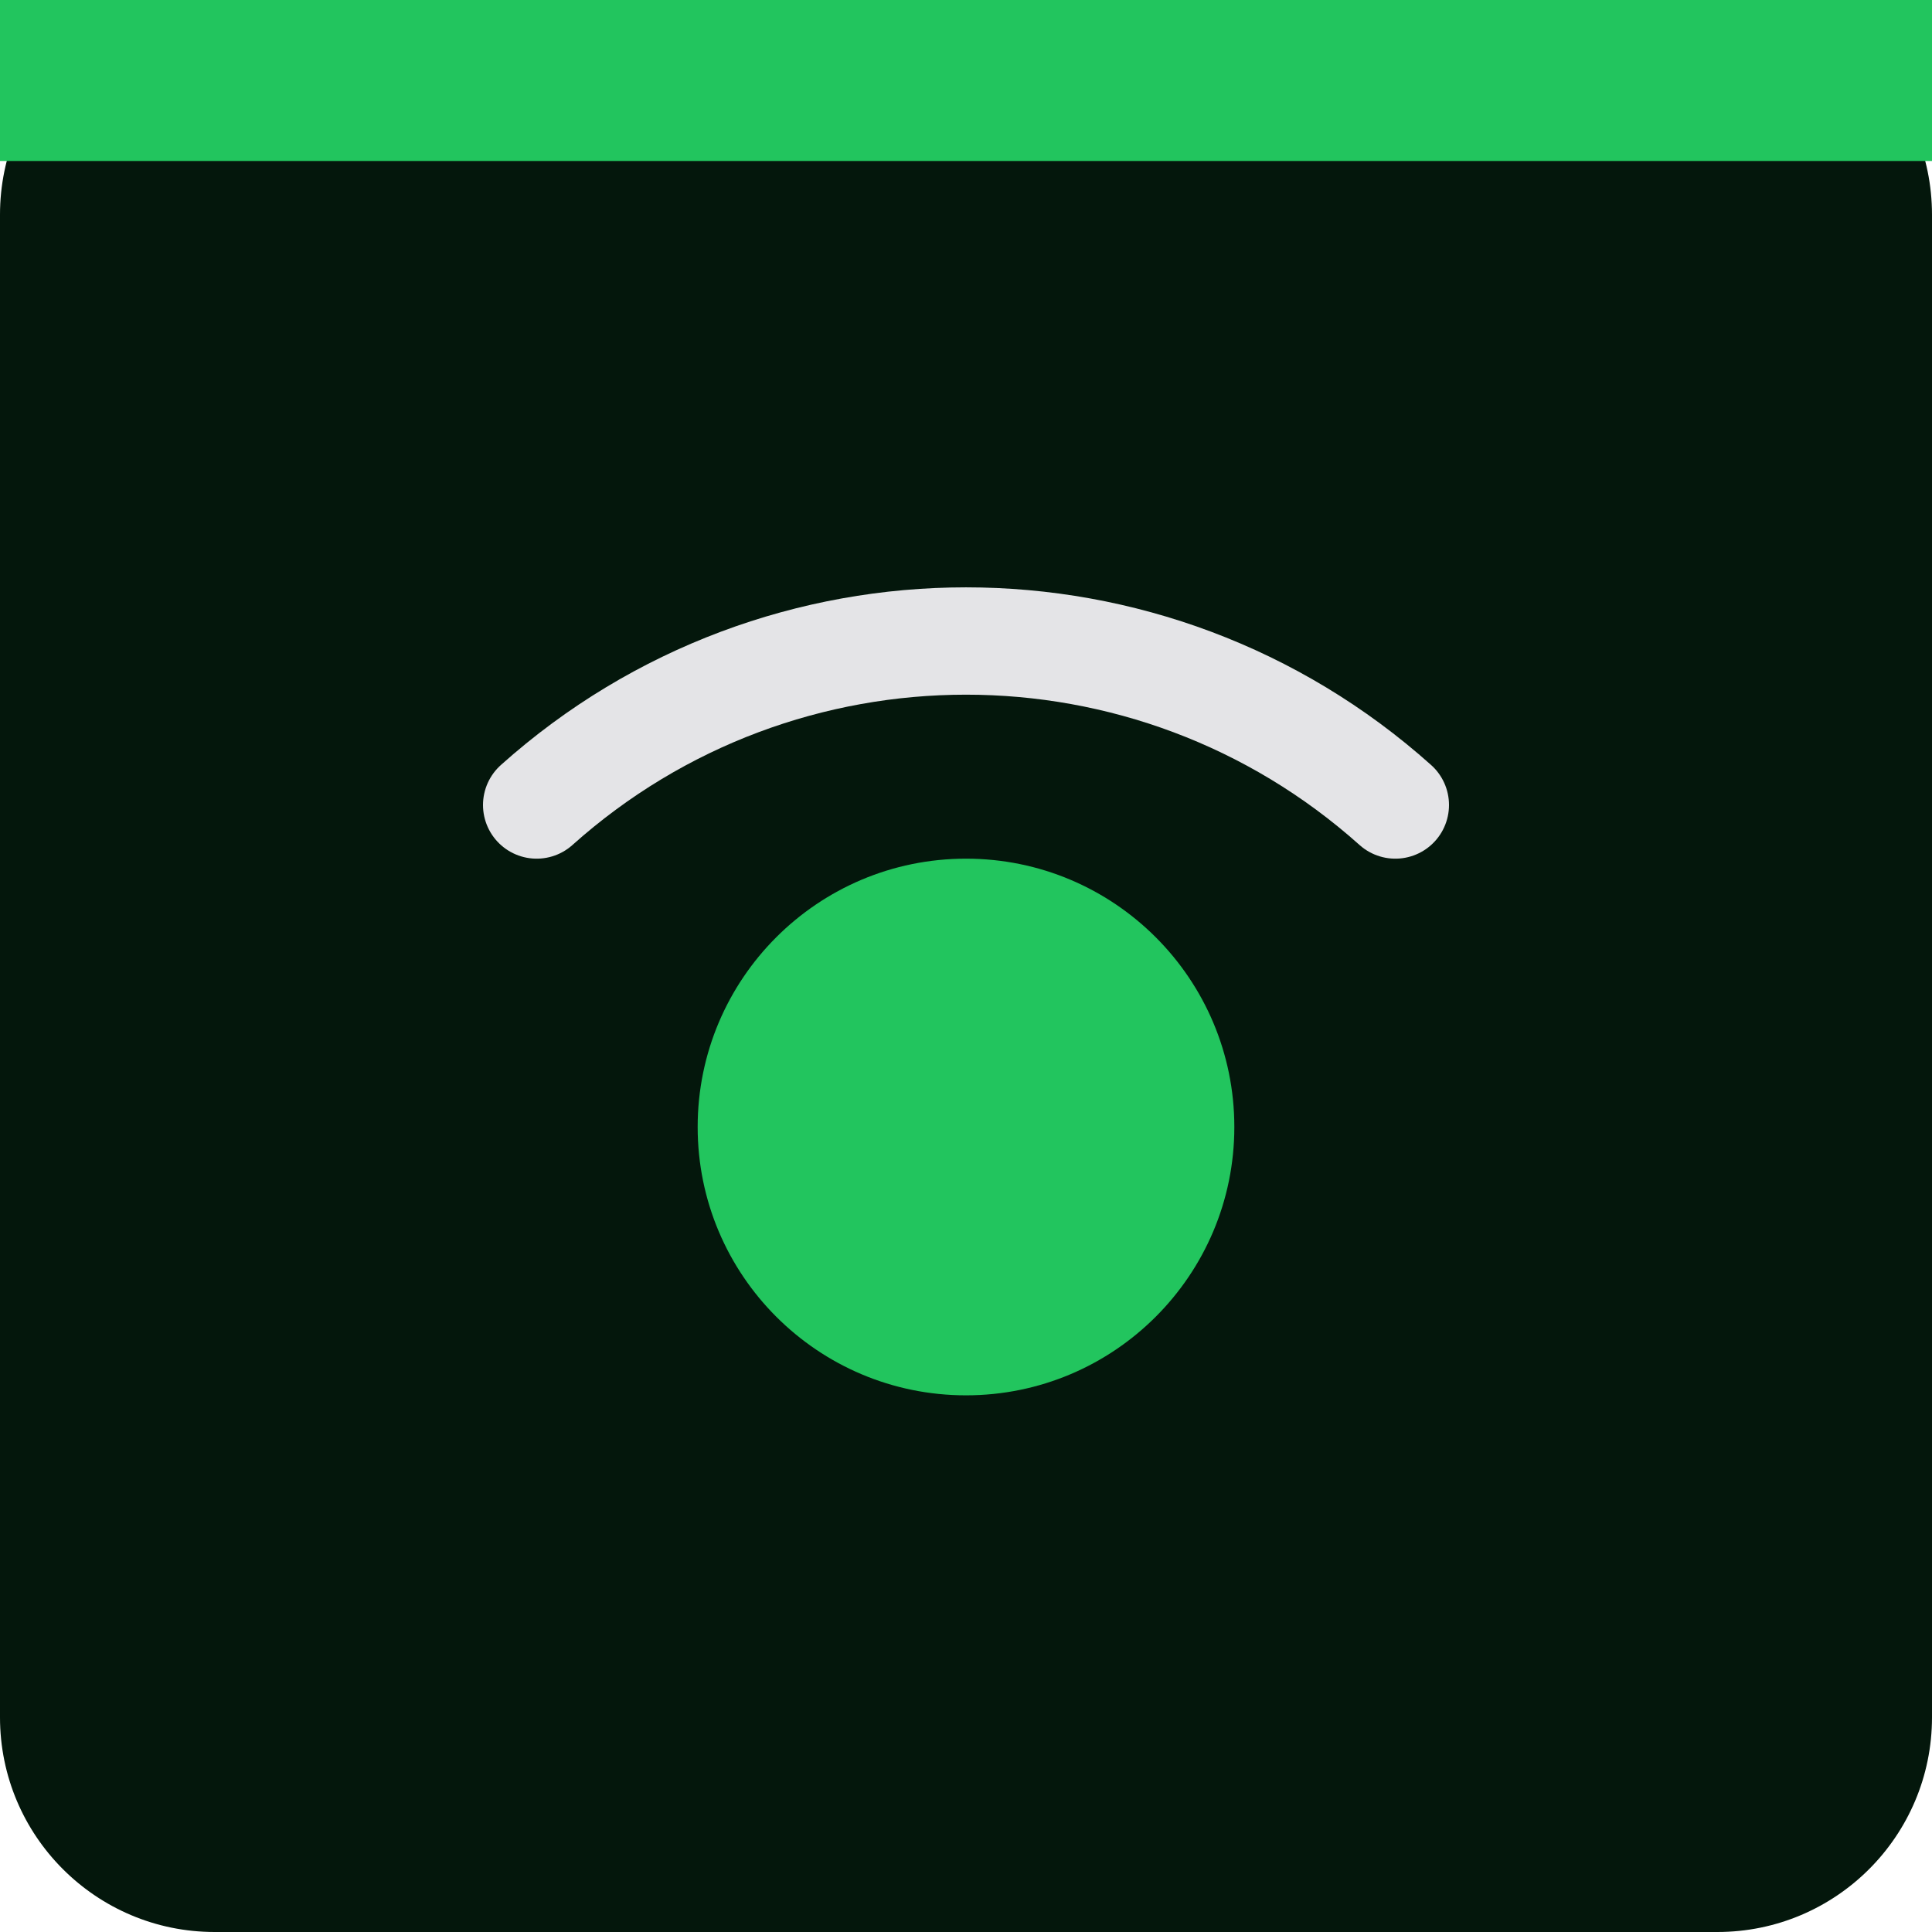
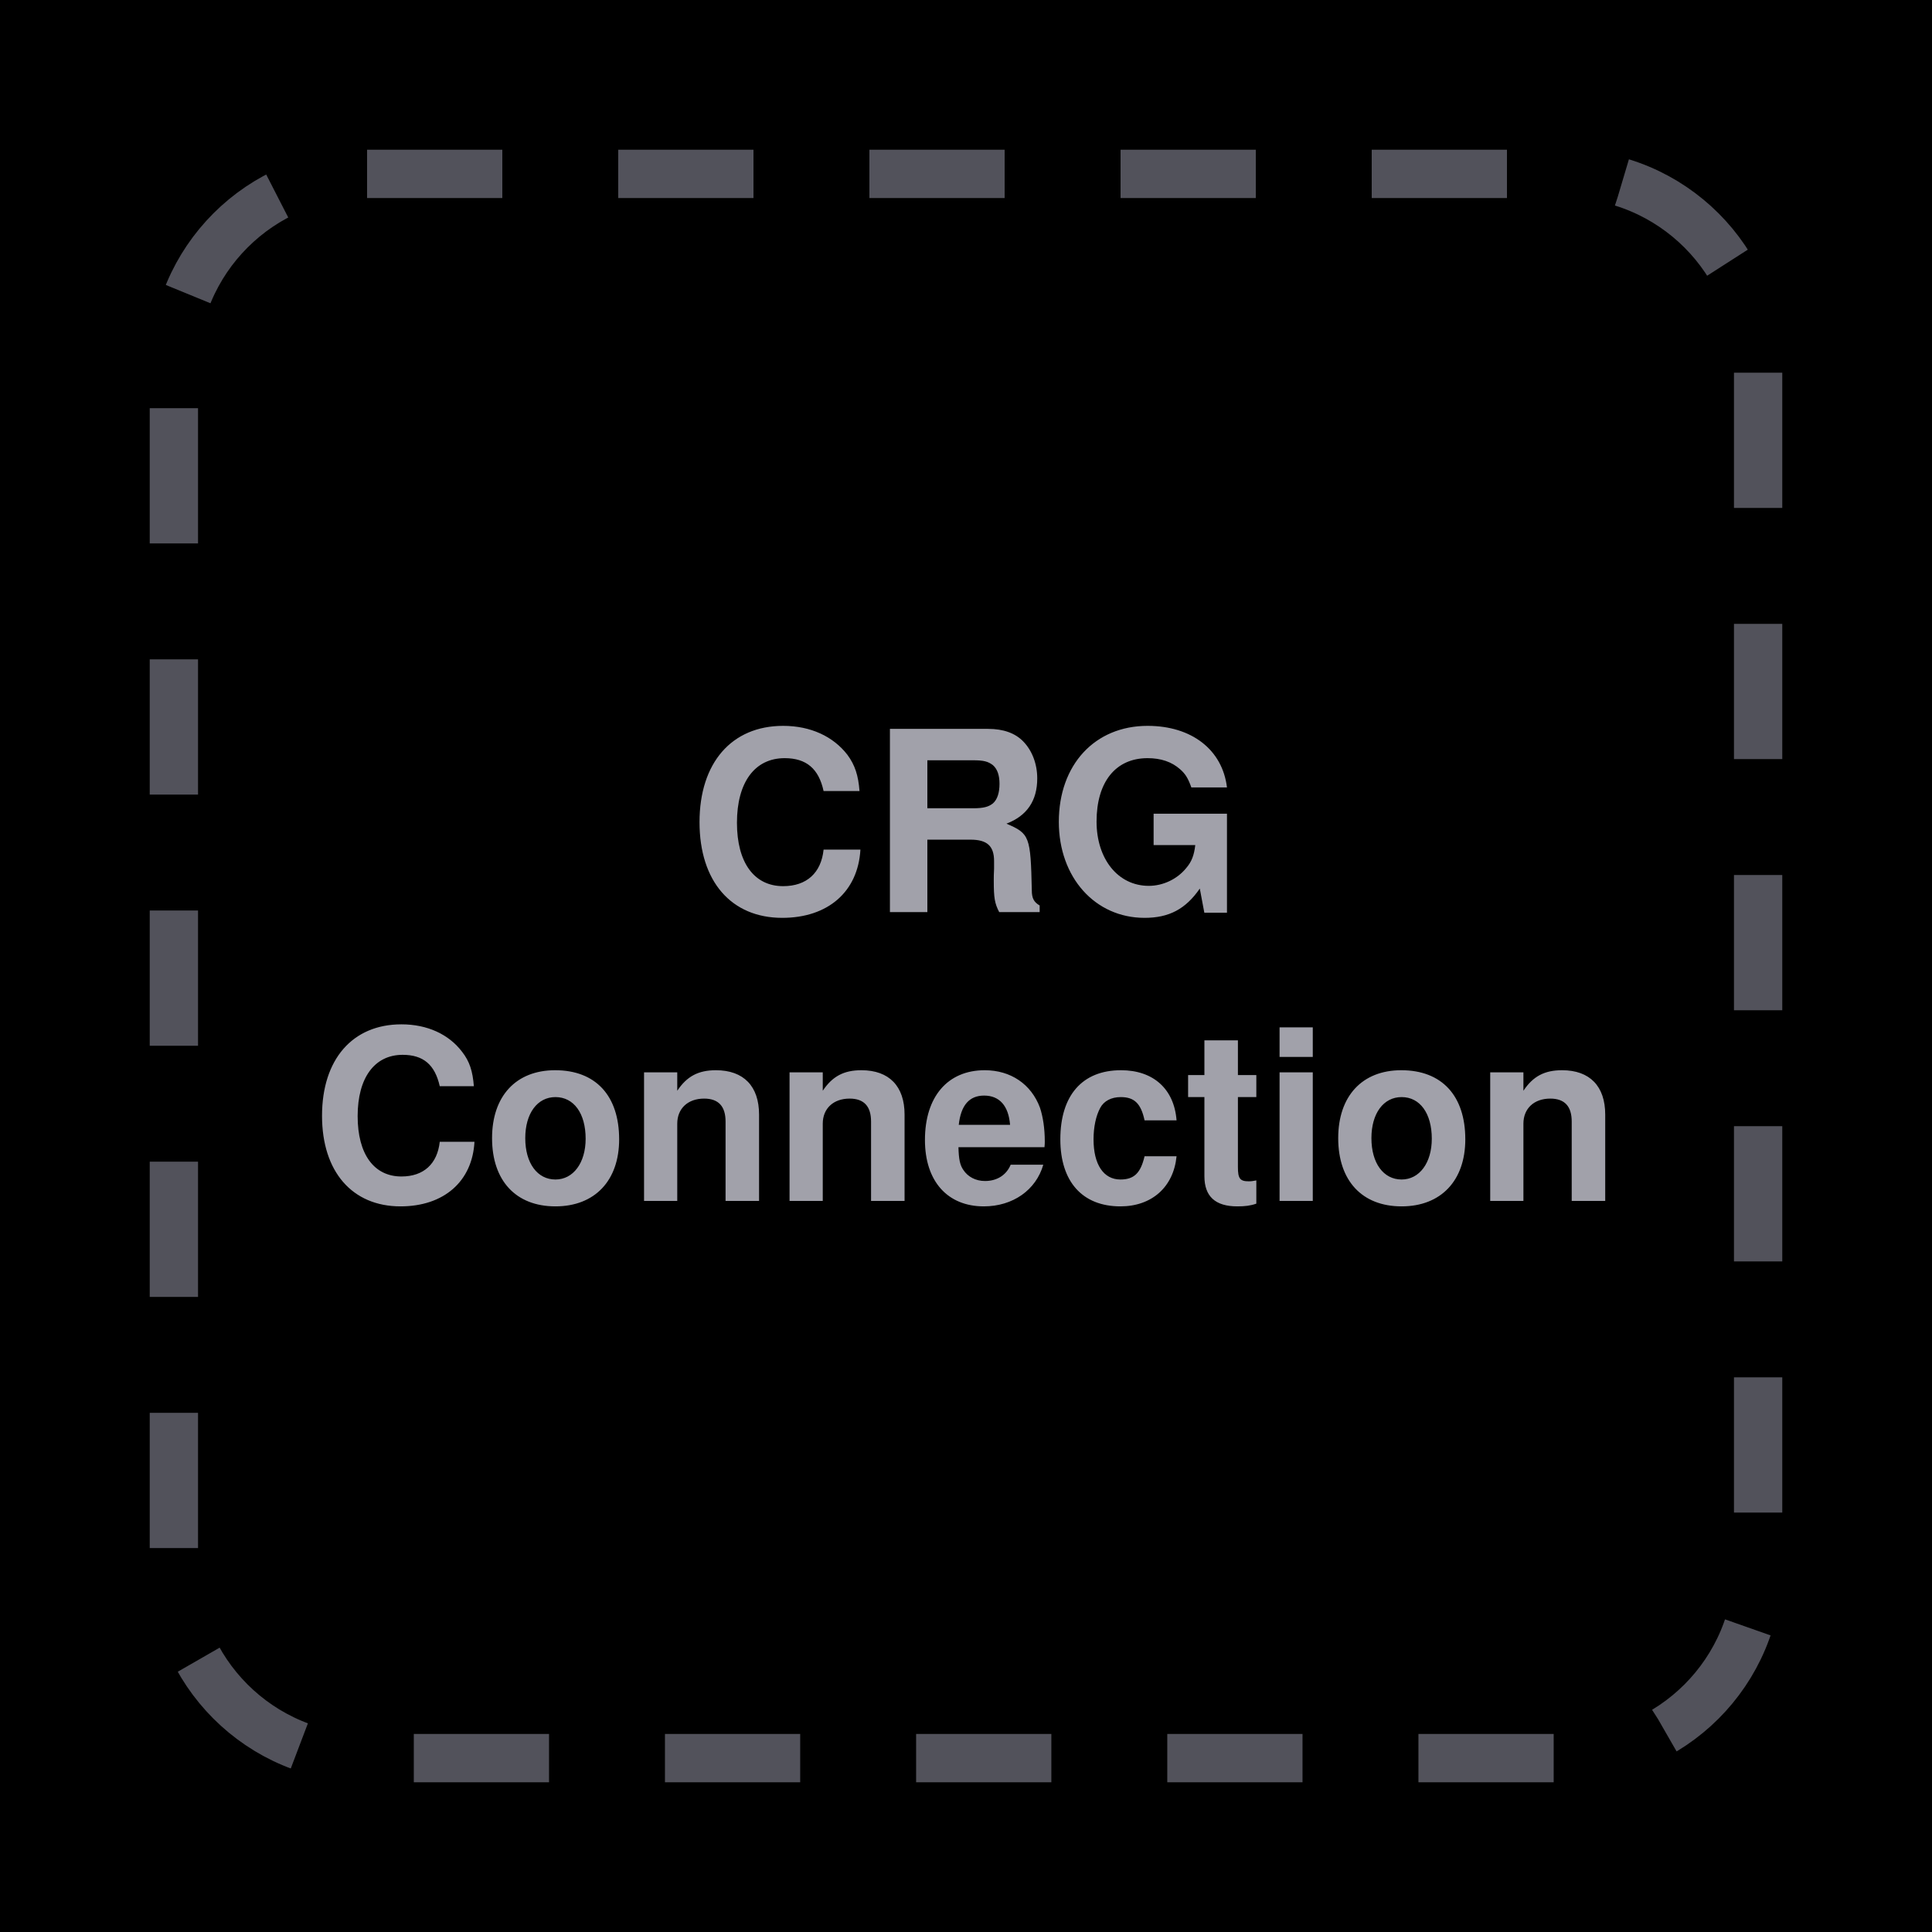
- <svg xmlns="http://www.w3.org/2000/svg" viewBox="0 0 72 72" width="72" height="72">
-   <rect width="72" height="72" rx="8" fill="#04170c" />
-   <rect y="0" width="72" height="6" fill="#22c55e" />
-   <circle cx="36" cy="42" r="10" fill="#22c55e" />
-   <path d="M20 30a24 24 0 0 1 32 0" fill="none" stroke="#e4e4e7" stroke-width="4" stroke-linecap="round" />
+ <svg xmlns="http://www.w3.org/2000/svg" viewBox="0 0 100 100" width="100" height="100">
+   <rect width="100" height="100" fill="#000000" />
+   <rect x="9" y="9" width="82" height="82" rx="10" fill="none" stroke="#52525b" stroke-width="2.5" stroke-dasharray="7 6" />
+   <text x="50" y="47.21" fill="#a1a1aa" font-family="'Helvetica Neue', Helvetica, Arial, sans-serif" font-size="13" font-weight="700" text-anchor="middle">CRG</text>
+   <text x="50" y="62.16" fill="#a1a1aa" font-family="'Helvetica Neue', Helvetica, Arial, sans-serif" font-size="12.32" font-weight="700" text-anchor="middle">Connection</text>
</svg>
